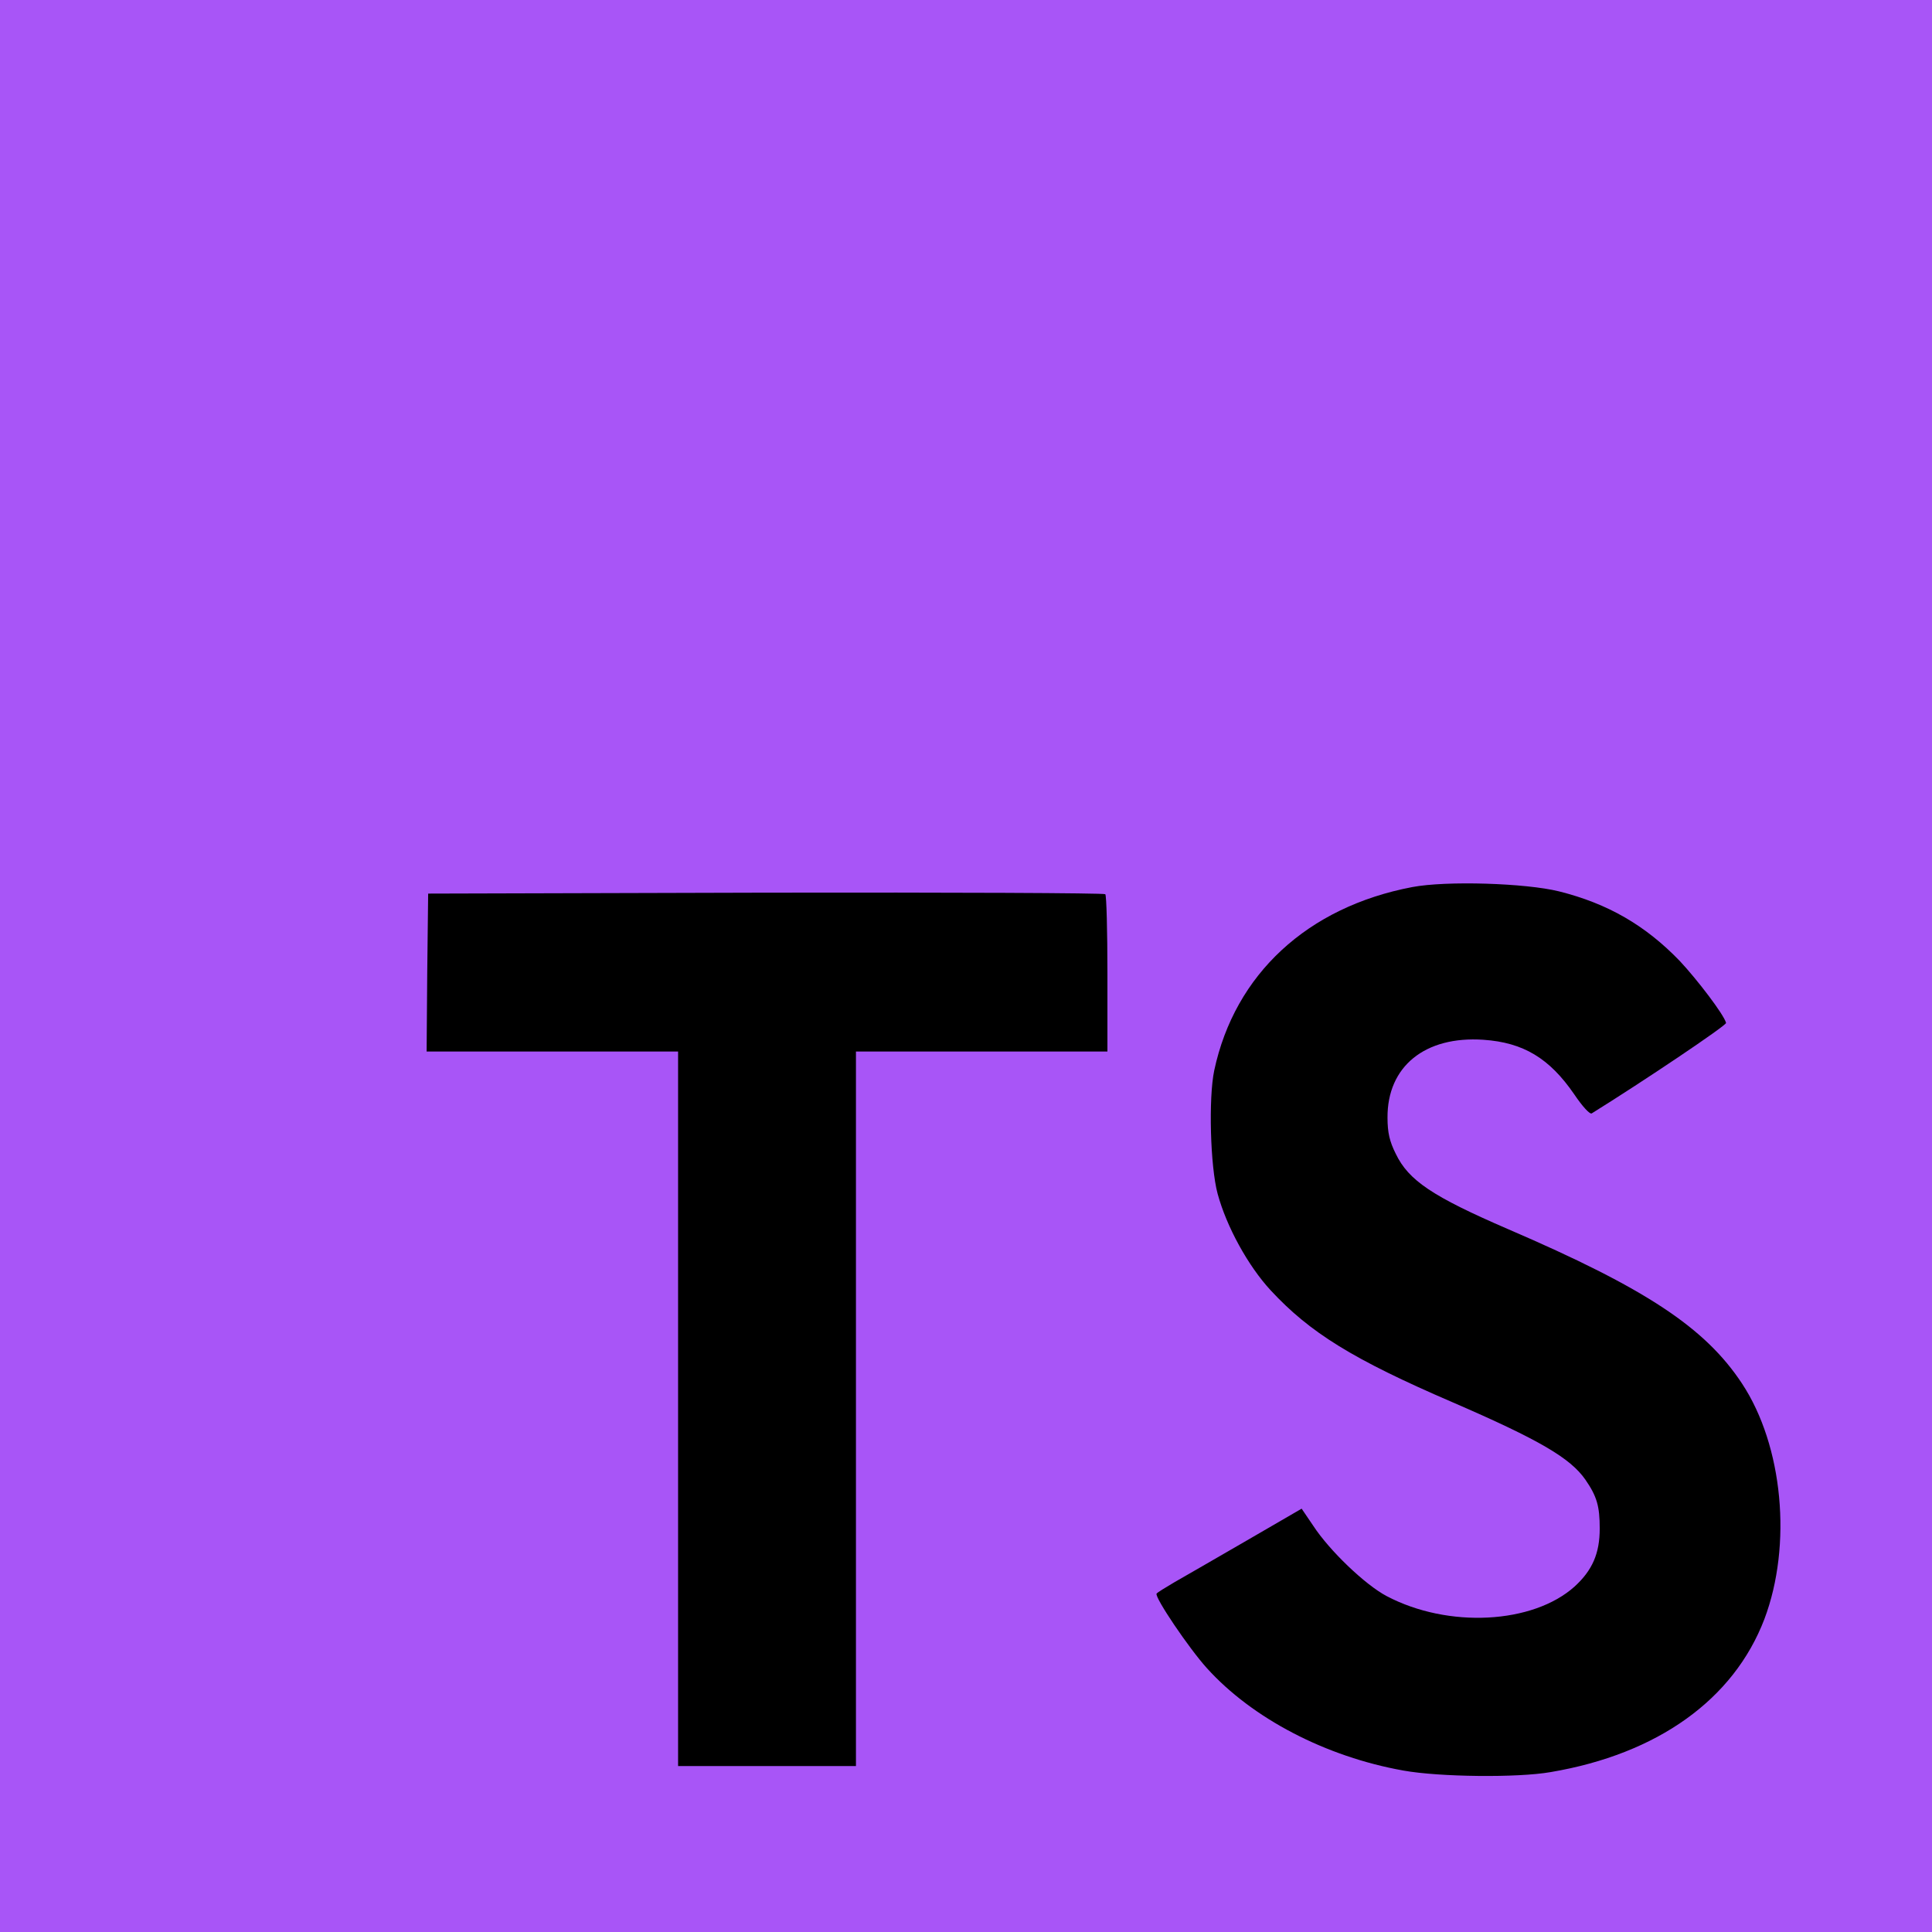
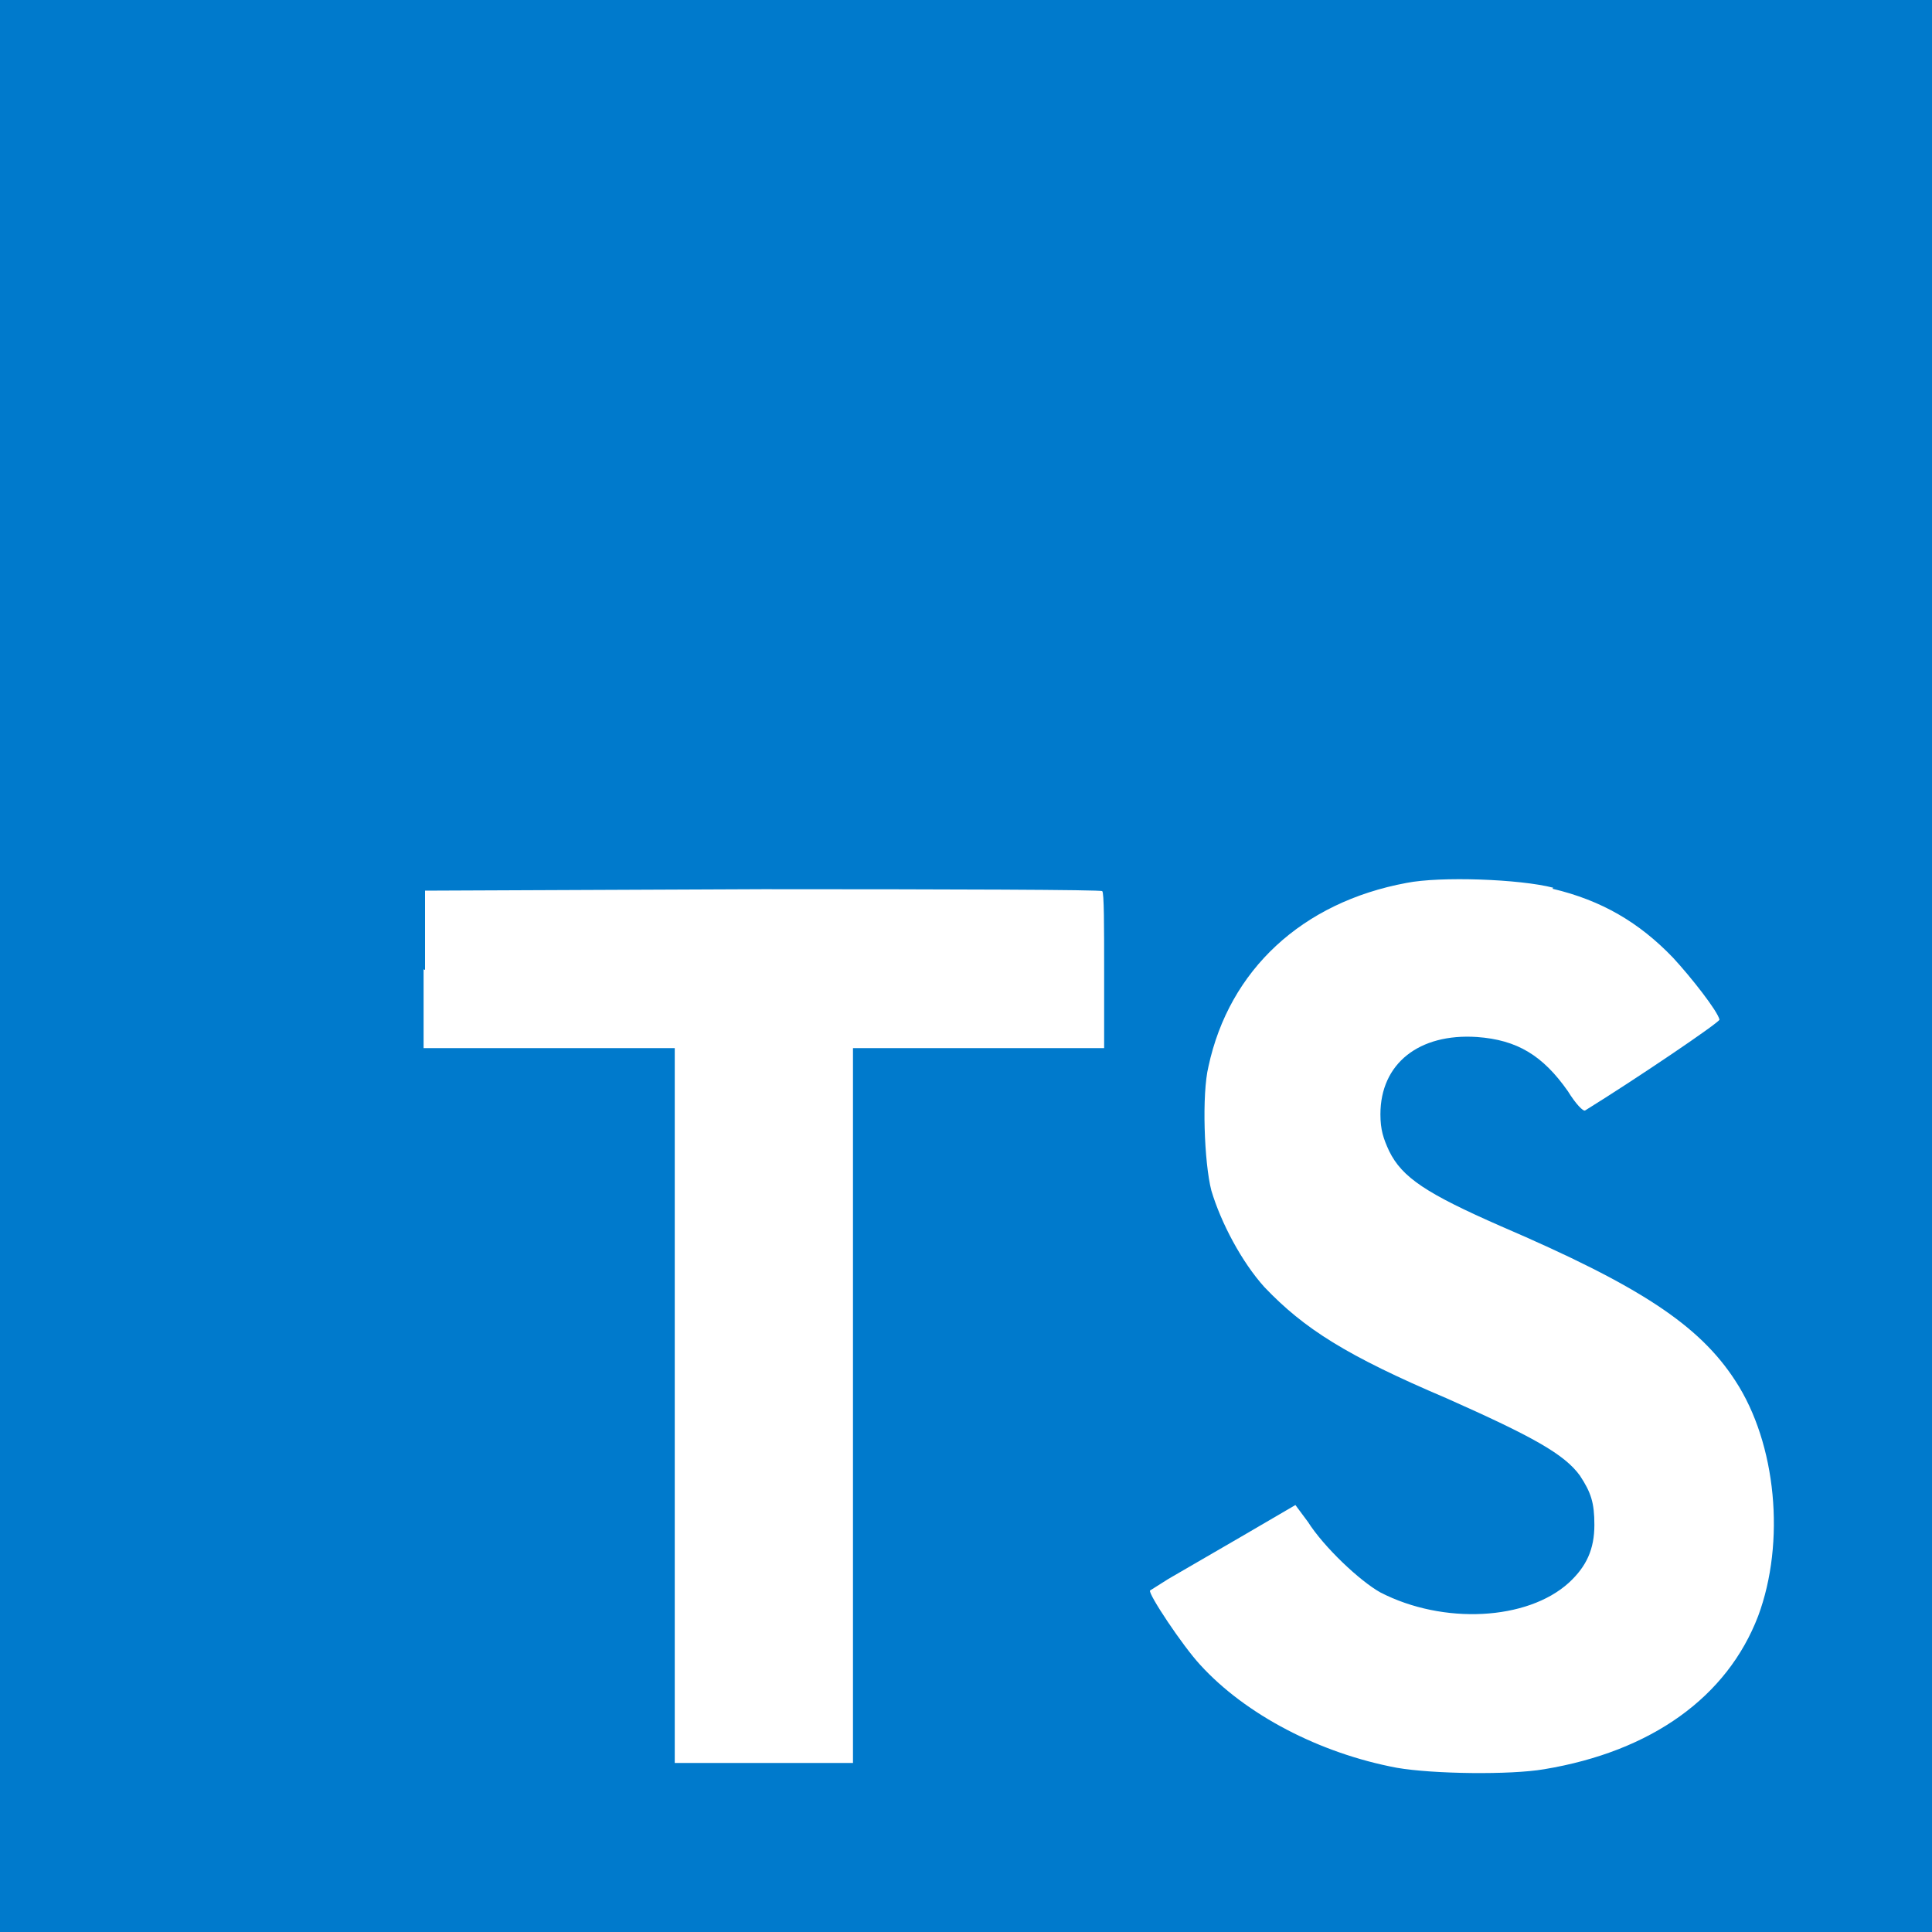
- <svg xmlns="http://www.w3.org/2000/svg" width="800px" height="800px" viewBox="0 0 256 256" version="1.1" preserveAspectRatio="xMidYMid">
-   <g>
-     <polygon fill="#A855F7" transform="translate(128, 128) scale(1, -1) translate(-128, -128) " points="0 128 0 0 128 0 256 0 256 128 256 256 128 256 0 256">
- 
- </polygon>
-     <path d="M146.658,223.437 L146.739,212.953 L130.079,212.953 L113.419,212.953 L113.419,165.613 L113.419,118.274 L101.635,118.274 L89.851,118.274 L89.851,165.613 L89.851,212.953 L73.19,212.953 L56.53,212.953 L56.53,223.234 C56.53,228.923 56.652,233.677 56.814,233.799 C56.936,233.961 77.213,234.043 101.797,234.002 L146.536,233.88 L146.658,223.437 Z" fill="#000000" transform="translate(101.6346, 176.143) rotate(-180) translate(-101.6346, -176.143) ">
- 
- </path>
-     <path d="M206.567,234.272 C213.068,232.647 218.026,229.762 222.577,225.048 C224.934,222.529 228.428,217.937 228.713,216.84 C228.794,216.515 217.66,209.038 210.915,204.852 C210.671,204.69 209.696,205.746 208.598,207.372 C205.307,212.167 201.853,214.239 196.57,214.605 C188.809,215.133 183.811,211.07 183.852,204.284 C183.852,202.292 184.136,201.114 184.949,199.489 C186.656,195.953 189.825,193.84 199.781,189.533 C218.107,181.65 225.949,176.449 230.826,169.053 C236.271,160.804 237.49,147.638 233.792,137.845 C229.729,127.199 219.651,119.966 205.469,117.569 C201.081,116.797 190.678,116.918 185.965,117.772 C175.684,119.6 165.932,124.68 159.918,131.344 C157.561,133.945 152.969,140.731 153.254,141.218 C153.376,141.381 154.432,142.031 155.61,142.722 C156.748,143.372 161.056,145.851 165.119,148.207 L172.474,152.474 L174.018,150.198 C176.172,146.907 180.885,142.397 183.73,140.893 C191.897,136.586 203.113,137.195 208.639,142.153 C210.996,144.306 211.971,146.541 211.971,149.833 C211.971,152.799 211.605,154.099 210.061,156.334 C208.07,159.179 204.007,161.576 192.466,166.574 C179.26,172.263 173.571,175.798 168.37,181.406 C165.363,184.657 162.518,189.858 161.34,194.206 C160.365,197.823 160.121,206.884 160.893,210.541 C163.616,223.301 173.246,232.2 187.143,234.841 C191.654,235.694 202.137,235.369 206.567,234.272 Z" fill="#000000" transform="translate(194.5785, 176.1902) scale(1, -1) translate(-194.5785, -176.1902) ">
- 
- </path>
-   </g>
+ <svg xmlns="http://www.w3.org/2000/svg" width="800px" height="800px" viewBox="0 0 400 400" id="Layer_1">
+   <style>.st0{fill:#007acc}.st1{fill:#fff}</style>
+   <path class="st0" d="M0 200V0h400v400H0" />
+   <path class="st1" d="M87.7 200.7V217h52v148h36.9V217h52v-16c0-9 0-16.3-.4-16.5 0-.3-31.7-.4-70.2-.4l-70 .3v16.4l-.3-.1zM321.4 184c10.2 2.4 18 7 25 14.3 3.7 4 9.2 11 9.6 12.8 0 .6-17.3 12.3-27.8 18.8-.4.3-2-1.4-3.6-4-5.2-7.4-10.5-10.6-18.8-11.2-12-.8-20 5.5-20 16 0 3.2.6 5 1.8 7.6 2.7 5.5 7.7 8.8 23.2 15.6 28.6 12.3 41 20.4 48.5 32 8.5 13 10.4 33.4 4.7 48.7-6.4 16.7-22 28-44.3 31.7-7 1.2-23 1-30.5-.3-16-3-31.3-11-40.7-21.3-3.7-4-10.8-14.7-10.4-15.4l3.8-2.4 15-8.7 11.3-6.6 2.6 3.5c3.3 5.2 10.7 12.2 15 14.6 13 6.7 30.4 5.8 39-2 3.7-3.4 5.3-7 5.3-12 0-4.6-.7-6.7-3-10.2-3.2-4.4-9.6-8-27.6-16-20.7-8.8-29.5-14.4-37.7-23-4.7-5.2-9-13.3-11-20-1.5-5.8-2-20-.6-25.7 4.3-20 19.4-34 41-38 7-1.4 23.5-.8 30.4 1l-.2.2z" />
</svg>
